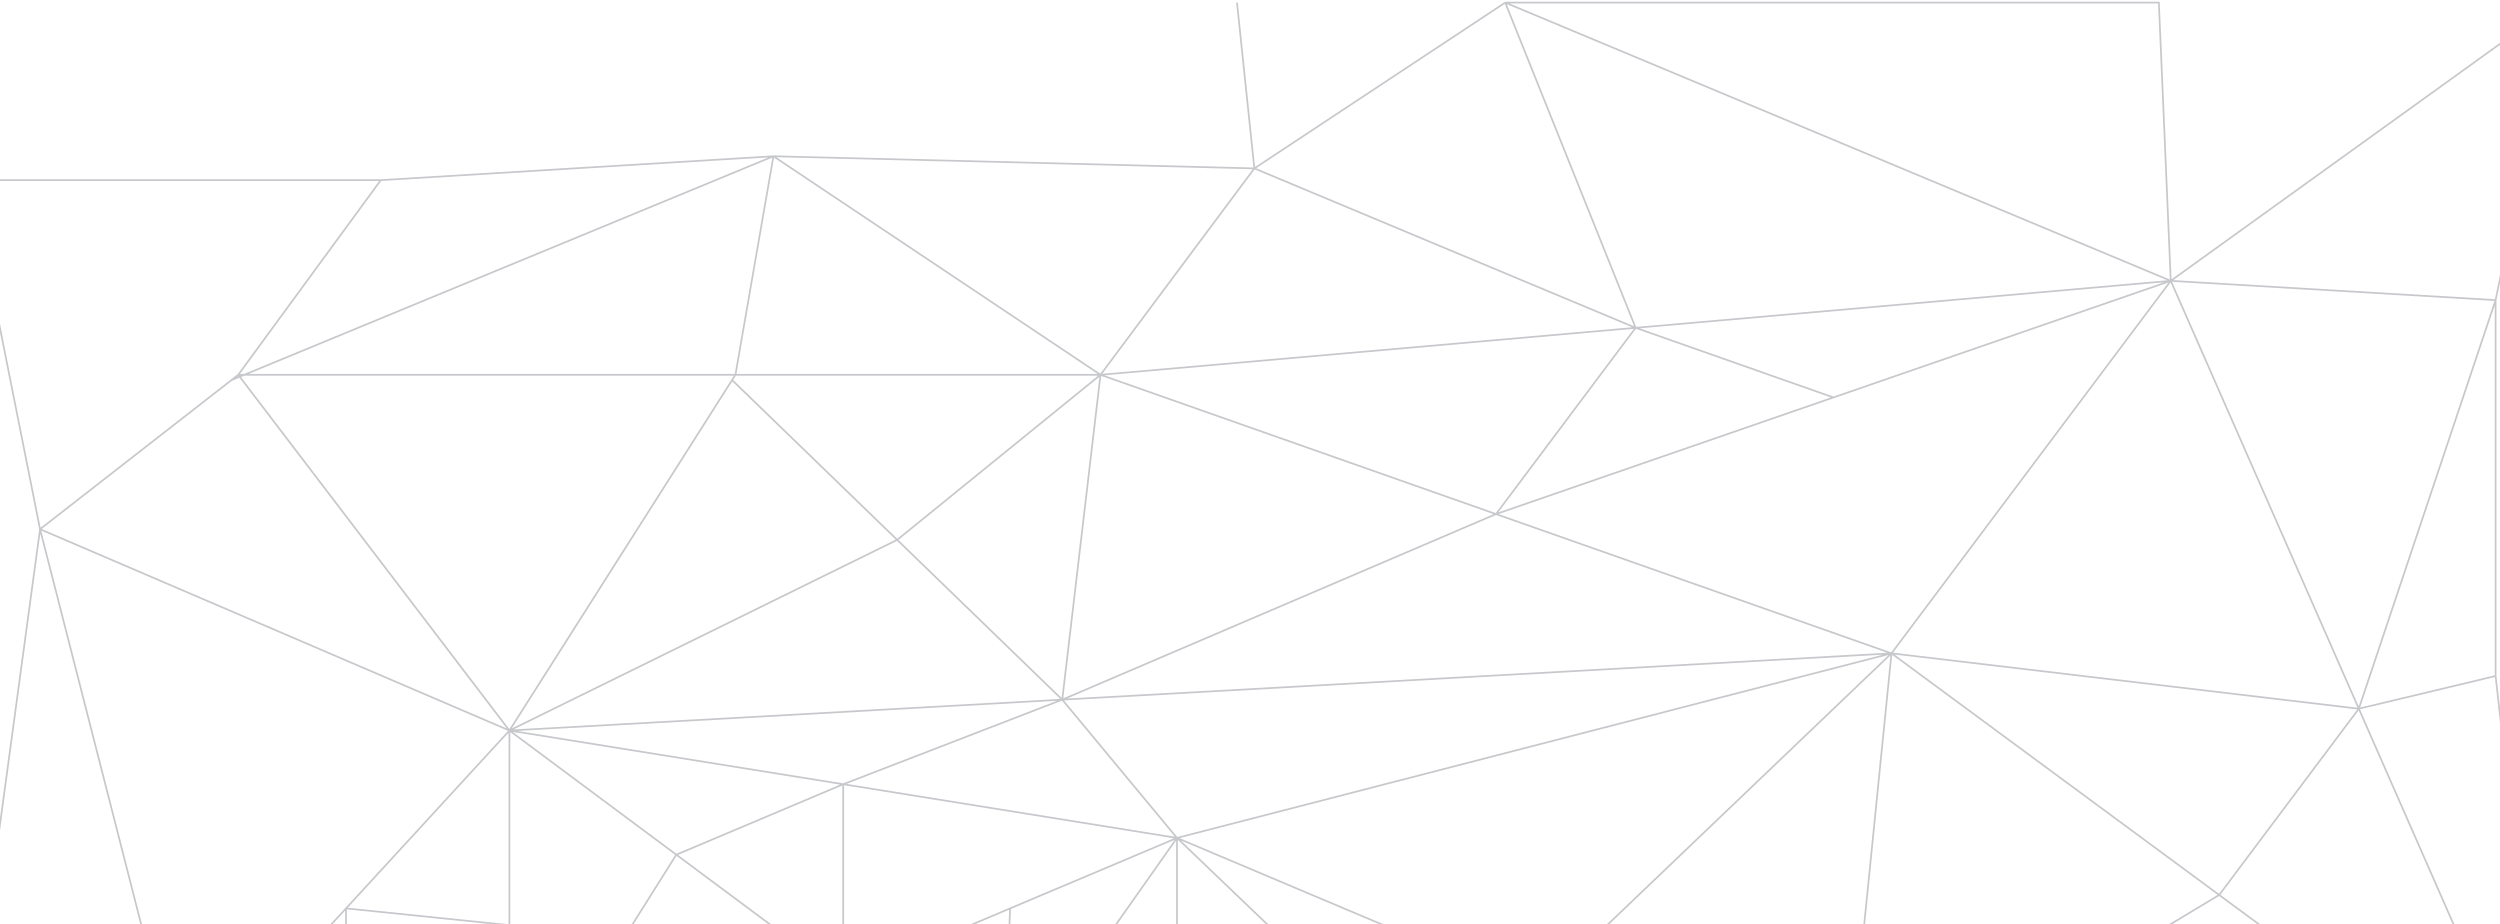
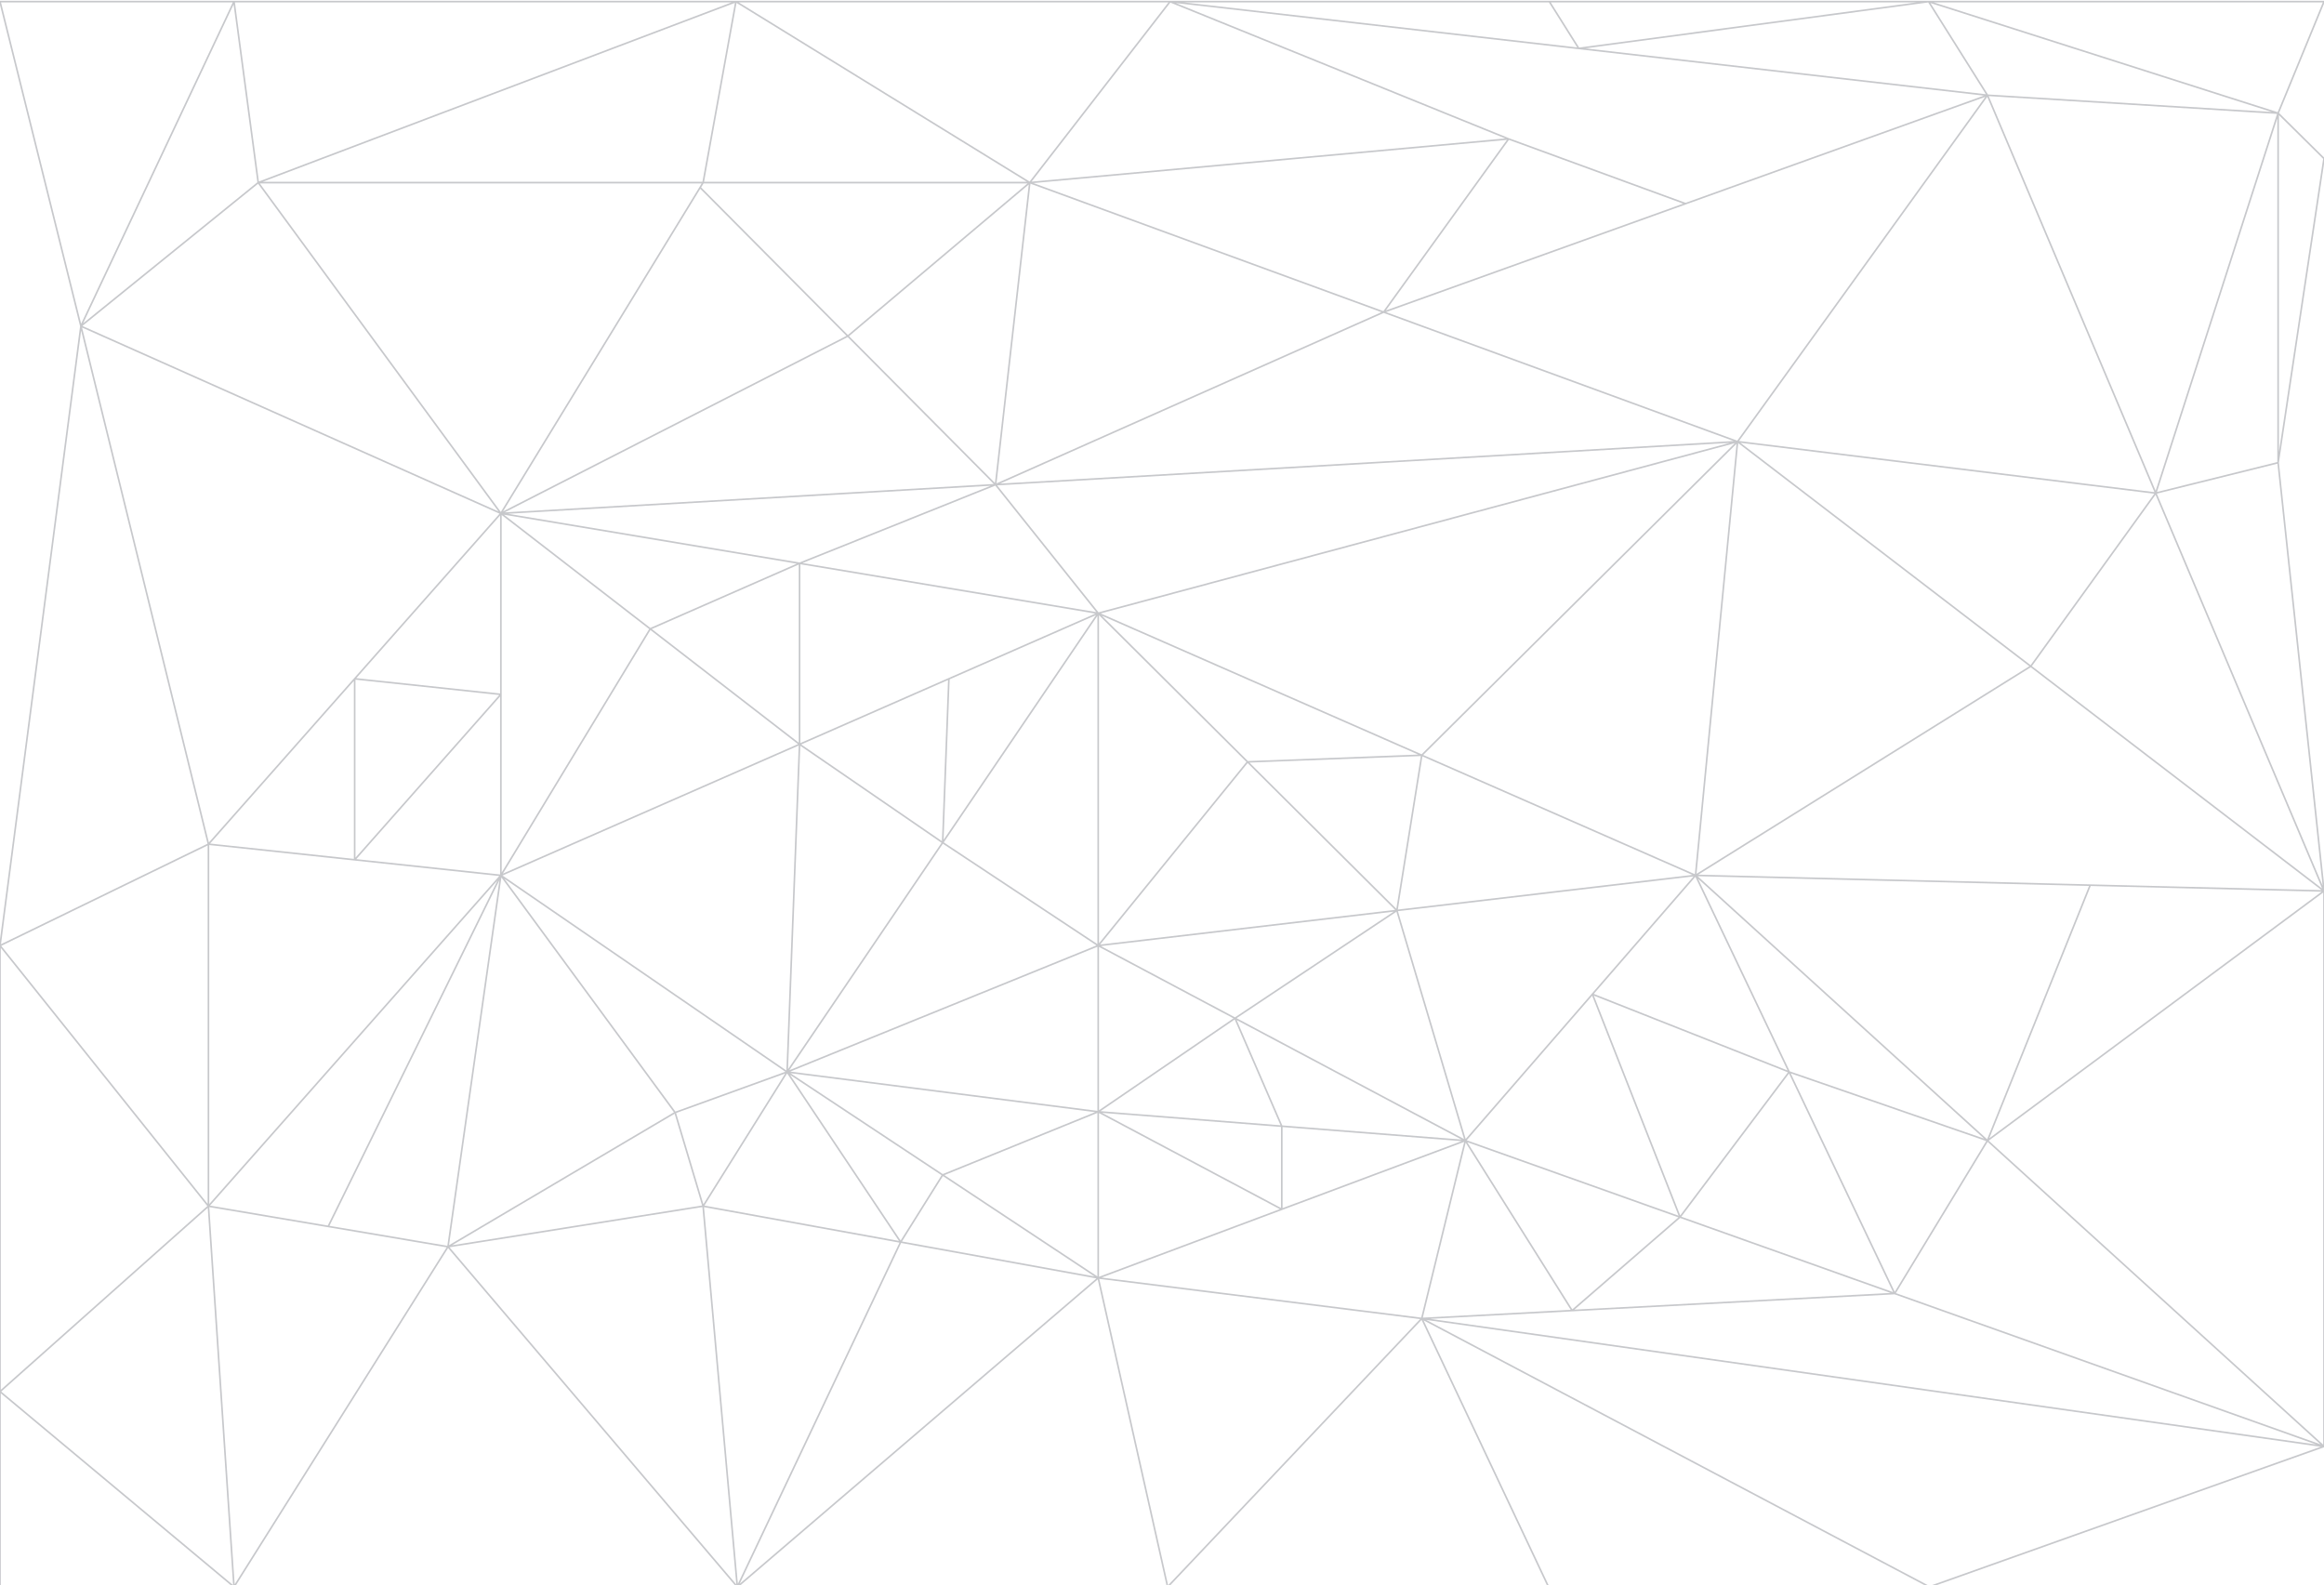
- <svg xmlns="http://www.w3.org/2000/svg" width="1440" height="532" viewBox="0 0 1440 532" fill="none">
-   <path opacity="0.4" d="M259.386 875.056L127.209 998.772M259.386 875.056L405.581 791.935M259.386 875.056L423.605 849.926M259.386 875.056L293.431 645.022M259.386 875.056L182.282 862.491M259.386 875.056L445.635 1085.76M127.209 998.772L105.179 849.926M127.209 998.772L-16.984 965.91M127.209 998.772L445.635 1085.76M105.179 849.926L182.282 862.491M105.179 849.926L293.431 645.022M105.179 849.926V625.692M105.179 849.926L-29 688.516M105.179 849.926L-16.984 965.91M405.581 791.935L423.605 849.926M405.581 791.935L293.431 645.022M405.581 791.935L477.677 766.805M423.605 849.926L477.677 766.805M423.605 849.926L445.635 1085.76M423.605 849.926L550.775 872.157M293.431 645.022L477.677 766.805M293.431 645.022L485.688 563.834M293.431 645.022L182.282 862.491M293.431 645.022L389.56 492.311M293.431 645.022L199.305 635.357M293.431 645.022V532.905M477.677 766.805L485.688 563.834M477.677 766.805L677.945 791.451M477.677 766.805L677.945 688.516M477.677 766.805L577.811 624.725M477.677 766.805L577.811 830.596M477.677 766.805L550.775 872.157M677.945 894.387L445.635 1085.76M677.945 894.387L886.224 919.516M677.945 894.387L711.991 998.772M677.945 894.387V791.451M677.945 894.387L796.103 851.859M677.945 894.387L577.811 830.596M677.945 894.387L550.775 872.157M445.635 1085.76L711.991 998.772M445.635 1085.76L550.775 872.157M886.224 919.516L711.991 998.772M886.224 919.516L914.261 809.332M886.224 919.516L1467 998.772M886.224 919.516L1089.5 998.772M886.224 919.516L983 914.6M711.991 998.772H1089.5M677.945 482.645V688.516M677.945 482.645L1089.5 376.327M677.945 482.645L611.857 403.003M677.945 482.645L577.811 624.725M677.945 482.645L774.074 574.707M677.945 482.645L886.224 570.599M677.945 482.645L485.688 451.716M677.945 482.645L581.817 523.239M914.261 809.332L870.202 666.769M914.261 809.332L983 914.6M914.261 809.332L1052.45 856.692M914.261 809.332L996.065 718.635M914.261 809.332L766 733.534M914.261 809.332L796.103 800.392M914.261 809.332L796.103 851.859M485.688 563.834L389.56 492.311M485.688 563.834V451.716M485.688 563.834L581.817 523.239M485.688 563.834L577.811 624.725M677.945 688.516V791.451M677.945 688.516L870.202 666.769M677.945 688.516L577.811 624.725M677.945 688.516L774.074 574.707M677.945 688.516L766 733.534M1062.46 645.022L1089.5 376.327M1062.46 645.022L1250.36 809.332M1062.46 645.022L1278.25 515.507M1062.46 645.022L870.202 666.769M1062.46 645.022L886.224 570.599M1062.46 645.022L996.065 718.635M1062.46 645.022L1122.72 766.805M1062.46 645.022L1316.5 651.092M105.179 625.692L23.07 304.804M105.179 625.692L-29 688.516M105.179 625.692L199.305 523.239M105.179 625.692L199.305 635.357M1467 998.772L1190.63 904.052M1467 998.772H1089.5M1467 998.772L1250.36 809.332M1467 998.772V654.687M293.431 420.787L23.07 304.804M293.431 420.787L137.222 215.883M293.431 420.787L611.857 403.003M293.431 420.787L421.677 218.918M293.431 420.787L516.767 310.961M293.431 420.787L389.56 492.311M293.431 420.787L485.688 451.716M293.431 420.787L199.305 523.239M293.431 420.787V532.905M23.07 304.804L-29 688.516M23.07 304.804L133.326 218.918M23.07 304.804L-16.984 103.766H219.332M-29 688.516L-16.984 965.91M1190.63 904.052L983 914.6M1190.63 904.052L1052.45 856.692M1190.63 904.052L1122.72 766.805M1190.63 904.052L1250.36 809.332M1089.5 376.327L611.857 403.003M1089.5 376.327L1250.36 161.757M1089.5 376.327L861.691 296.105M1089.5 376.327L1278.25 515.507M1089.5 376.327L1358.68 408.222M1089.5 376.327L886.224 570.599M137.222 215.883H423.605M137.222 215.883L219.332 103.766M137.222 215.883L133.326 218.918M423.605 215.883H633.886M423.605 215.883L421.677 218.918M423.605 215.883L445.5 90M633.886 215.883L611.857 403.003M633.886 215.883L445.5 90M633.886 215.883L861.691 296.105M633.886 215.883L942.123 188.82M633.886 215.883L516.767 310.961M633.886 215.883L722.505 97M611.857 403.003L516.767 310.961M611.857 403.003L861.691 296.105M611.857 403.003L485.688 451.716M421.677 218.918L516.767 310.961M1467 654.687L1250.36 809.332M1467 654.687L1278.25 515.507M1467 654.687L1358.68 408.222M1467 654.687L1437.46 389.375M1467 654.687L1316.5 651.092M1250.36 809.332L1316.5 651.092M1250.36 809.332L1122.72 766.805M1250.36 161.757L942.123 188.82M1250.36 161.757L1056.03 228.931M1250.36 161.757L1358.68 408.222M1250.36 161.757L1437.46 172.873M1250.36 161.757L1243.5 1.5H867M1250.36 161.757L867 1.5M1250.36 161.757L1473 1.5L1437.46 172.873M445.5 90L219.332 103.766M445.5 90L133.326 218.918M445.5 90L722.505 97M861.691 296.105L1056.03 228.931M861.691 296.105L942.123 188.82M942.123 188.82L1056.03 228.931M942.123 188.82L722.505 97M942.123 188.82L867 1.5M1278.25 515.507L1358.68 408.222M1358.68 408.222L1437.46 389.375M1358.68 408.222L1437.46 172.873M722.505 97L867 1.5M722.505 97L712.5 1.5M1437.46 389.375V172.873M677.945 791.451L796.103 800.392M677.945 791.451L766 733.534M677.945 791.451L796.103 851.859M677.945 791.451L577.811 830.596M870.202 666.769L774.074 574.707M870.202 666.769L886.224 570.599M870.202 666.769L766 733.534M577.811 624.725L581.817 523.239M774.074 574.707L886.224 570.599M389.56 492.311L485.688 451.716M199.305 523.239V635.357M199.305 523.239L293.431 532.905M199.305 635.357L293.431 532.905M983 914.6L1052.45 856.692M1052.45 856.692L996.065 718.635M1052.45 856.692L1122.72 766.805M996.065 718.635L1122.72 766.805M766 733.534L796.103 800.392M796.103 800.392V851.859M577.811 830.596L550.775 872.157" stroke="#72757E" />
+ <svg xmlns="http://www.w3.org/2000/svg" width="1440" height="982" viewBox="0 0 1440 982" fill="none">
+   <path opacity="0.4" d="M277.59 772.478L145 983.233M277.59 772.478L418.313 689.336M277.59 772.478L435.663 747.342M277.59 772.478L310.361 542.388M277.59 772.478L203.374 759.91M277.59 772.478L456.867 983.233M145 983.233L129.157 747.342M145 983.233L0 862.233M129.157 747.342L203.374 759.91M129.157 747.342L310.361 542.388M129.157 747.342V523.053M129.157 747.342L0 585.892M129.157 747.342L0 862.233M418.313 689.336L435.663 747.342M418.313 689.336L310.361 542.388M418.313 689.336L487.711 664.2M435.663 747.342L487.711 664.2M435.663 747.342L456.867 983.233M435.663 747.342L558.072 769.578M310.361 542.388L487.711 664.2M310.361 542.388L495.422 461.18M310.361 542.388L203.374 759.91M310.361 542.388L402.892 389.639M310.361 542.388L219.759 532.72M310.361 542.388V430.243M487.711 664.2L495.422 461.18M487.711 664.2L680.482 688.853M487.711 664.2L680.482 585.892M487.711 664.2L584.096 522.086M487.711 664.2L584.096 728.007M487.711 664.2L558.072 769.578M680.482 791.813L456.867 983.233M680.482 791.813C680.482 791.813 802.671 807.133 880.964 816.949M680.482 791.813L723.5 983.233C723.5 983.233 819.47 881.887 880.964 816.949M680.482 791.813V688.853M680.482 791.813L794.217 749.276M680.482 791.813L584.096 728.007M680.482 791.813L558.072 769.578M456.867 983.233L558.072 769.578M880.964 816.949C891.503 773.909 907.952 706.738 907.952 706.738M880.964 816.949C1099.28 847.908 1440 896.224 1440 896.224M880.964 816.949C1003.8 881.887 1195.5 983.233 1195.5 983.233L1440 896.224M880.964 816.949C917.343 815.029 974.118 812.032 974.118 812.032M880.964 816.949L959.5 983.233M680.482 379.972V585.892M680.482 379.972L1076.63 273.628M680.482 379.972L616.868 300.31M680.482 379.972L584.096 522.086M680.482 379.972L773.012 472.056M680.482 379.972L880.964 467.947M680.482 379.972L495.422 349.035M680.482 379.972L587.952 420.576M907.952 706.738L865.542 564.14M907.952 706.738L974.118 812.032M907.952 706.738L1040.96 754.109M907.952 706.738L986.694 616.019M907.952 706.738L765.241 630.921M907.952 706.738L794.217 697.795M907.952 706.738L794.217 749.276M495.422 461.18L402.892 389.639M495.422 461.18V349.035M495.422 461.18L587.952 420.576M495.422 461.18L584.096 522.086M680.482 585.892V688.853M680.482 585.892L865.542 564.14M680.482 585.892L584.096 522.086M680.482 585.892L773.012 472.056M680.482 585.892L765.241 630.921M1050.6 542.388L1076.63 273.628M1050.6 542.388L1231.47 706.738M1050.6 542.388L1258.31 412.842M1050.6 542.388L865.542 564.14M1050.6 542.388L880.964 467.947M1050.6 542.388L986.694 616.019M1050.6 542.388L1108.61 664.2M1050.6 542.388L1295.13 548.459M129.157 523.053L50.12 202.087M129.157 523.053L0 585.892M129.157 523.053L219.759 420.576M129.157 523.053L219.759 532.72M1440 896.224L1173.98 801.481M1440 896.224L1231.47 706.738M1440 896.224V552.056M310.361 318.099L50.12 202.087M310.361 318.099L160 113.145M310.361 318.099L616.868 300.31M310.361 318.099L433.807 116.18M310.361 318.099L525.337 208.245M310.361 318.099L402.892 389.639M310.361 318.099L495.422 349.035M310.361 318.099L219.759 420.576M310.361 318.099V430.243M50.12 202.087L0 585.892M50.12 202.087L160 113.145M50.12 202.087L0 1H145M50.12 202.087L145 1M0 585.892V862.233M0 862.233V983.233M1173.98 801.481L974.118 812.032M1173.98 801.481L1040.96 754.109M1173.98 801.481L1108.61 664.2M1173.98 801.481L1231.47 706.738M1076.63 273.628L616.868 300.31M1076.63 273.628L1231.47 59.006M1076.63 273.628L857.349 193.386M1076.63 273.628L1258.31 412.842M1076.63 273.628L1335.74 305.531M1076.63 273.628L880.964 467.947M160 113.145H435.663M160 113.145L145 1M160 113.145L456 1M435.663 113.145H638.072M435.663 113.145L433.807 116.18M435.663 113.145L456 1M638.072 113.145L616.868 300.31M638.072 113.145L456 1M638.072 113.145L857.349 193.386M638.072 113.145L934.771 86.075M638.072 113.145L525.337 208.245M638.072 113.145L725 1M616.868 300.31L525.337 208.245M616.868 300.31L857.349 193.386M616.868 300.31L495.422 349.035M433.807 116.18L525.337 208.245M1440 552.056L1231.47 706.738M1440 552.056L1258.31 412.842M1440 552.056L1335.74 305.531M1440 552.056L1411.57 286.679M1440 552.056L1295.13 548.459M1231.47 706.738L1295.13 548.459M1231.47 706.738L1108.61 664.2M1231.47 59.006L1044.41 126.196M1231.47 59.006L1335.74 305.531M1231.47 59.006L1411.57 70.124M1231.47 59.006L1195 1M1231.47 59.006L978.235 30.003M456 1H145M456 1H590.5H725M857.349 193.386L1044.41 126.196M857.349 193.386L934.771 86.075M934.771 86.075L1044.41 126.196M934.771 86.075L725 1M1258.31 412.842L1335.74 305.531M1335.74 305.531L1411.57 286.679M1335.74 305.531L1411.57 70.124M725 1L978.235 30.003M725 1H960M1411.57 286.679V70.124M1411.57 286.679L1440 98.233L1411.57 70.124M1411.57 70.124L1195 1M1411.57 70.124L1440 1H1195M680.482 688.853L794.217 697.795M680.482 688.853L765.241 630.921M680.482 688.853L794.217 749.276M680.482 688.853L584.096 728.007M865.542 564.14L773.012 472.056M865.542 564.14L880.964 467.947M865.542 564.14L765.241 630.921M584.096 522.086L587.952 420.576M773.012 472.056L880.964 467.947M402.892 389.639L495.422 349.035M219.759 420.576V532.72M219.759 420.576L310.361 430.243M219.759 532.72L310.361 430.243M974.118 812.032L1040.96 754.109M1040.96 754.109L986.694 616.019M1040.96 754.109L1108.61 664.2M986.694 616.019L1108.61 664.2M765.241 630.921L794.217 697.795M794.217 697.795V749.276M584.096 728.007L558.072 769.578M1195 1H960M1195 1L978.235 30.003M978.235 30.003L960 1" stroke="#72757E" />
</svg>
